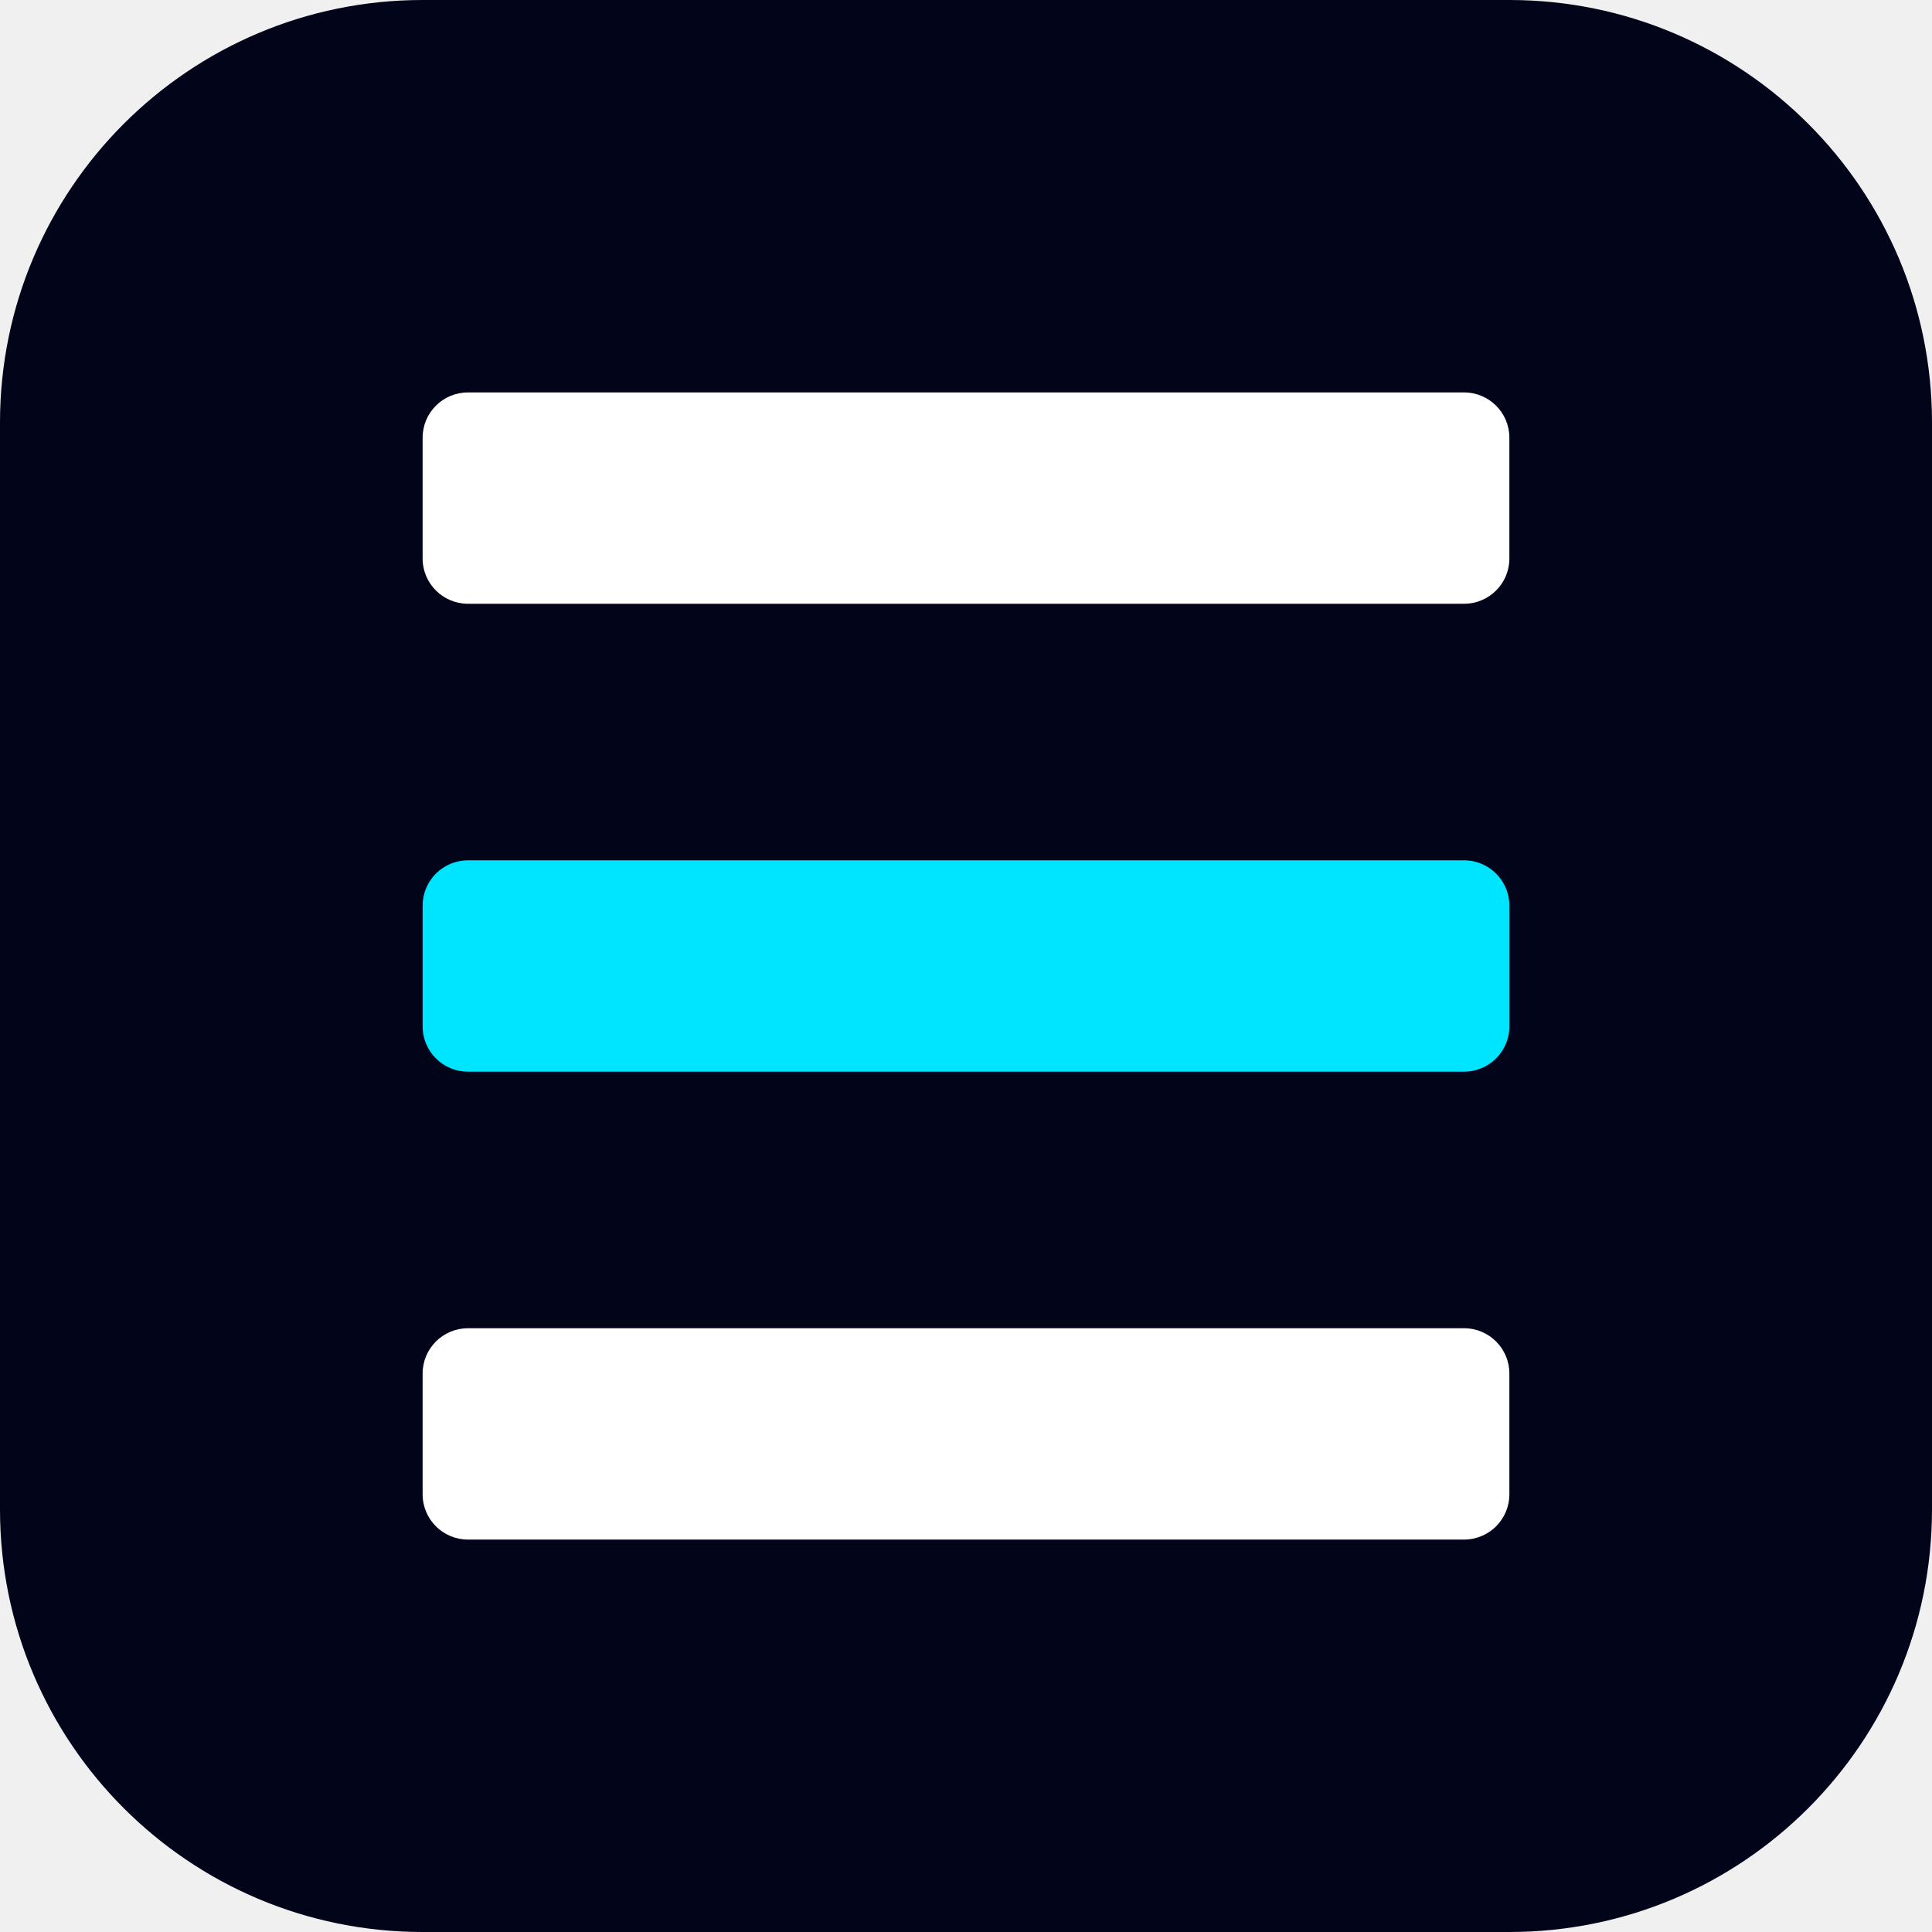
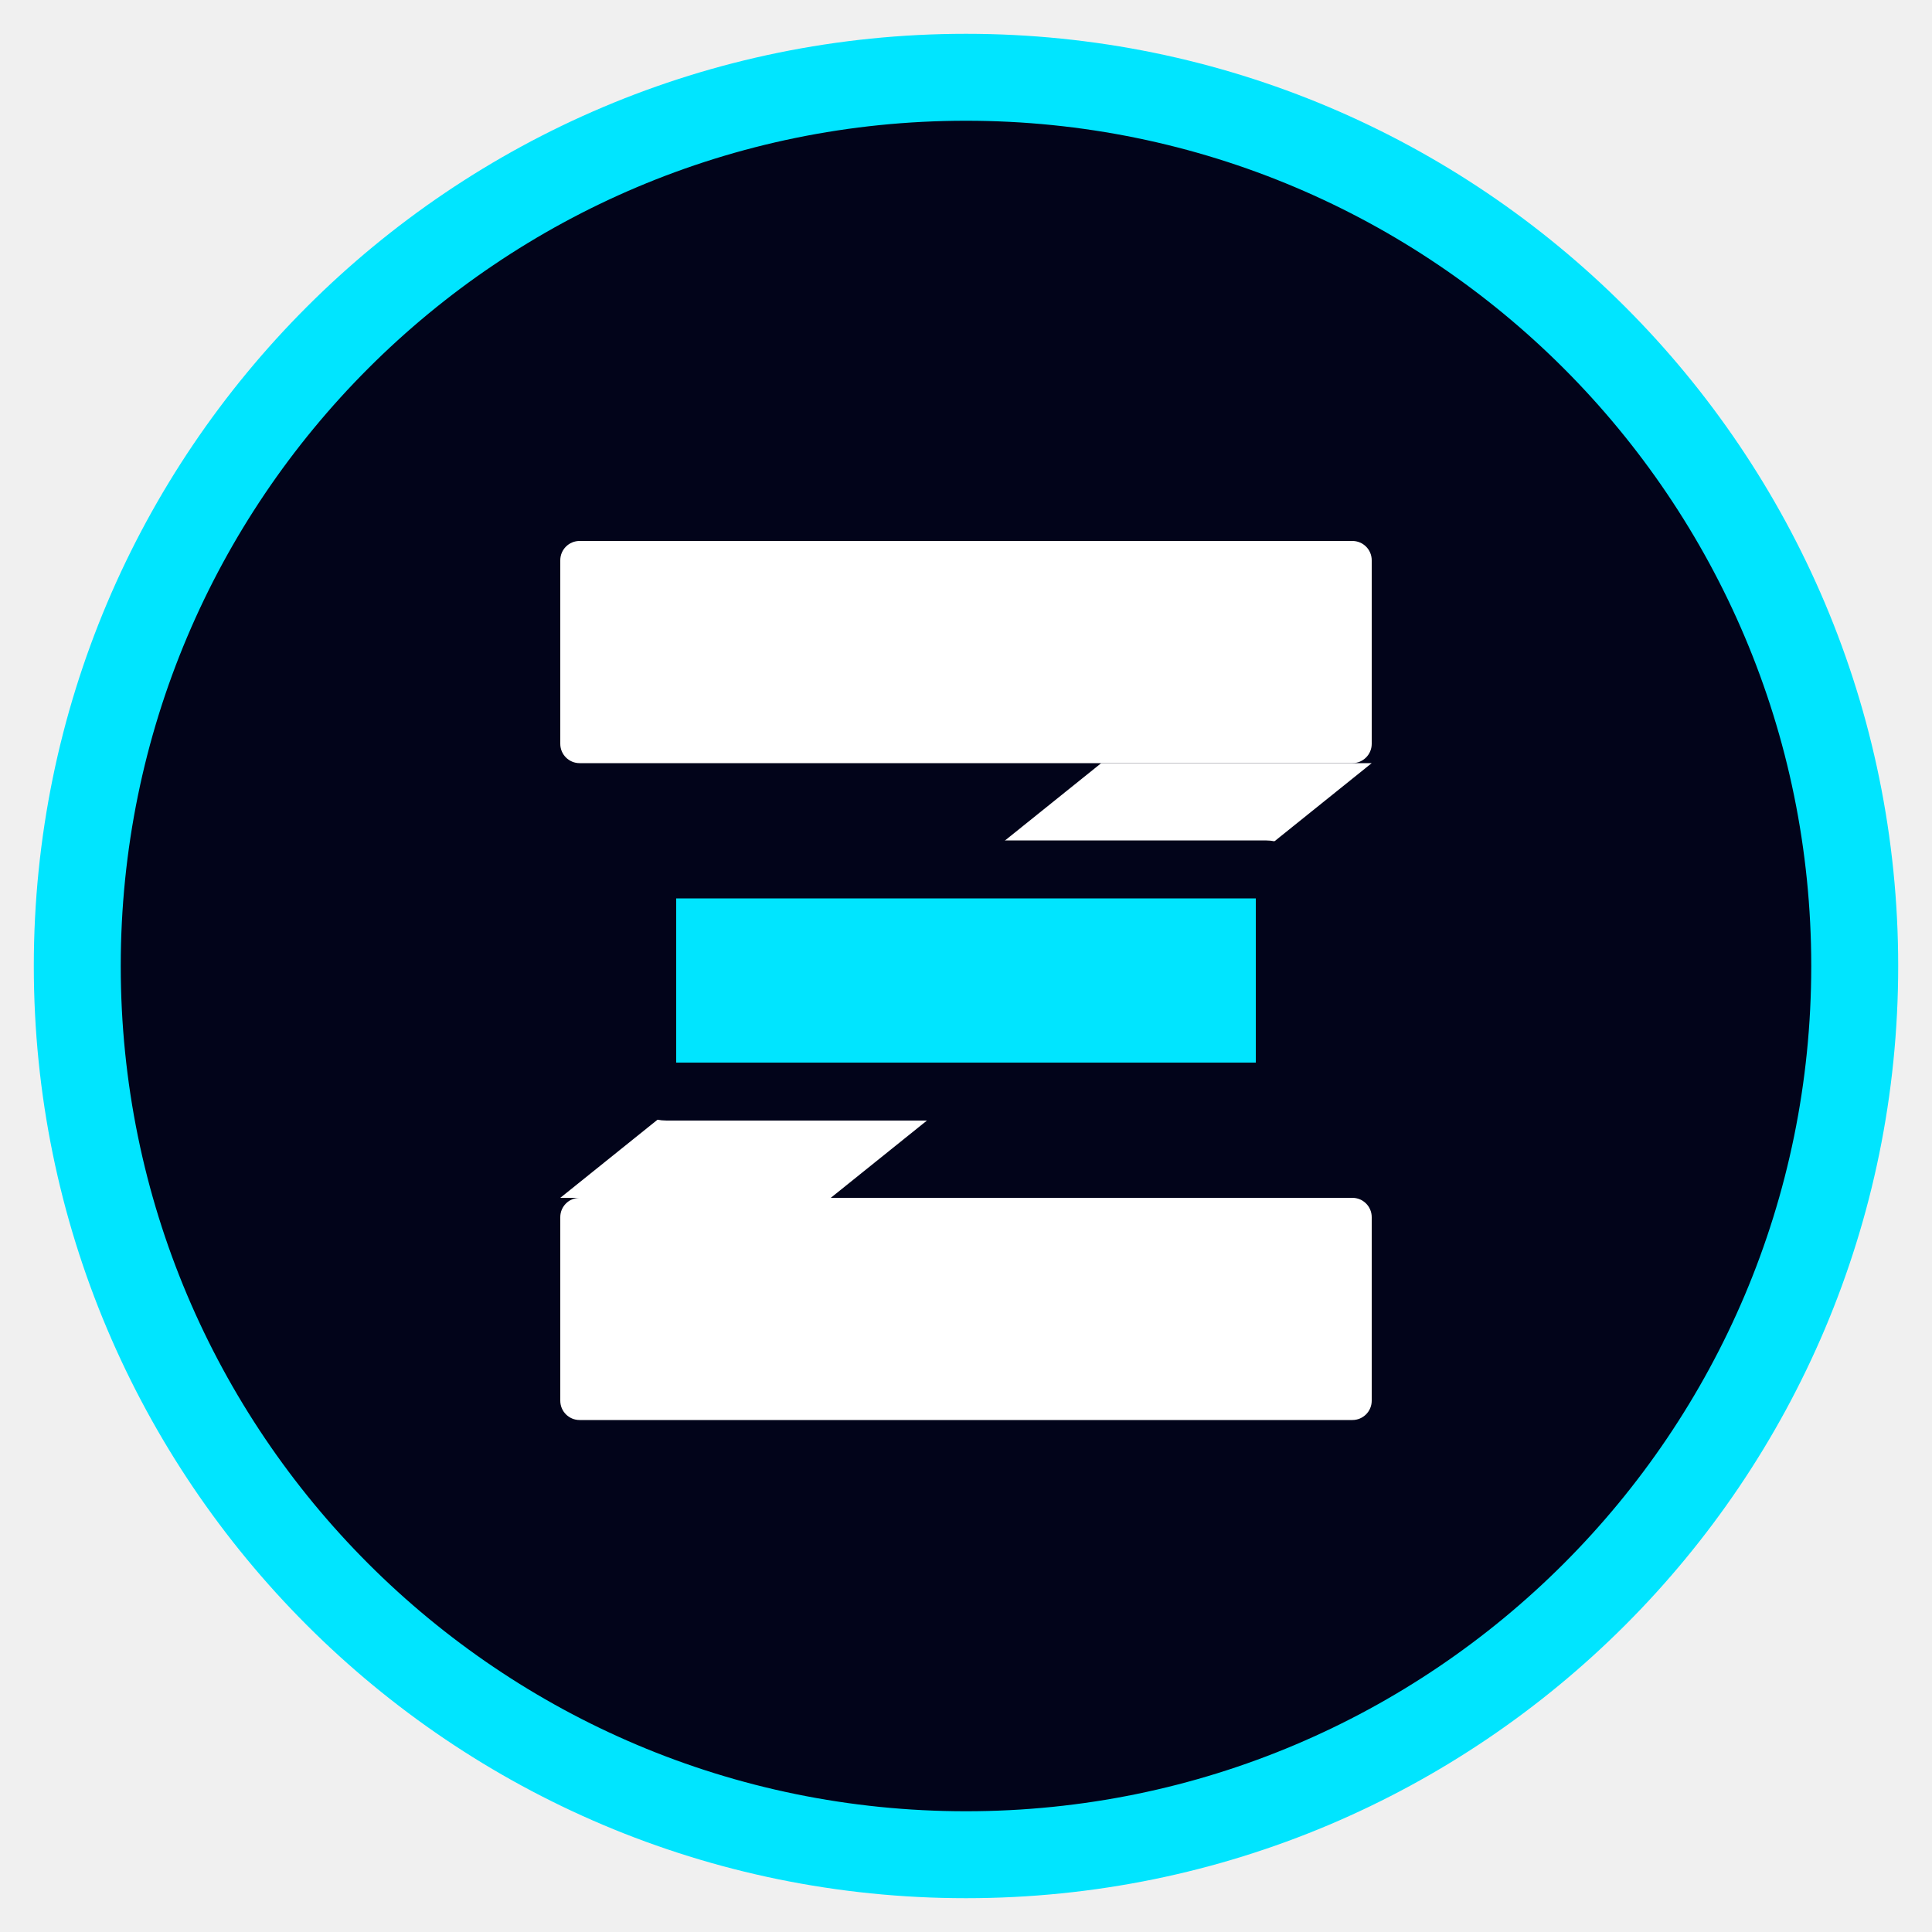
- <svg xmlns="http://www.w3.org/2000/svg" viewBox="0 0 64 64">
-   <rect width="64" height="64" rx="14" fill="#02041A" />
-   <rect x="14" y="13" width="36" height="7" rx="1.5" fill="#FFFFFF" />
-   <rect x="14" y="28.5" width="36" height="7" rx="1.5" fill="#00E5FF" />
-   <rect x="14" y="44" width="36" height="7" rx="1.5" fill="#FFFFFF" />
+ <svg xmlns="http://www.w3.org/2000/svg" viewBox="0 0 200 200">
+   <circle cx="100" cy="100" r="92" fill="#02041A" />
+   <circle cx="100" cy="100" r="92" fill="none" stroke="#00E5FF" stroke-width="9" stroke-linecap="round" stroke-dasharray="578.05 0.00" />
+   <g opacity="1.000" transform="translate(0.0,0)">
+     <rect x="58" y="56" width="84" height="23" rx="2" fill="#FFFFFF" />
+   </g>
+   <g opacity="1.000">
+     <polygon points="114,79 142,79 86,124 58,124" fill="#FFFFFF" />
+   </g>
+   <g opacity="1.000" transform="translate(0.0,0)">
+     <rect x="58" y="124" width="84" height="23" rx="2" fill="#FFFFFF" />
+   </g>
+   <g opacity="1.000">
+     <rect x="67" y="90" width="66" height="23" rx="2" fill="#00E5FF" stroke="#02041A" stroke-width="6" />
+   </g>
</svg>
